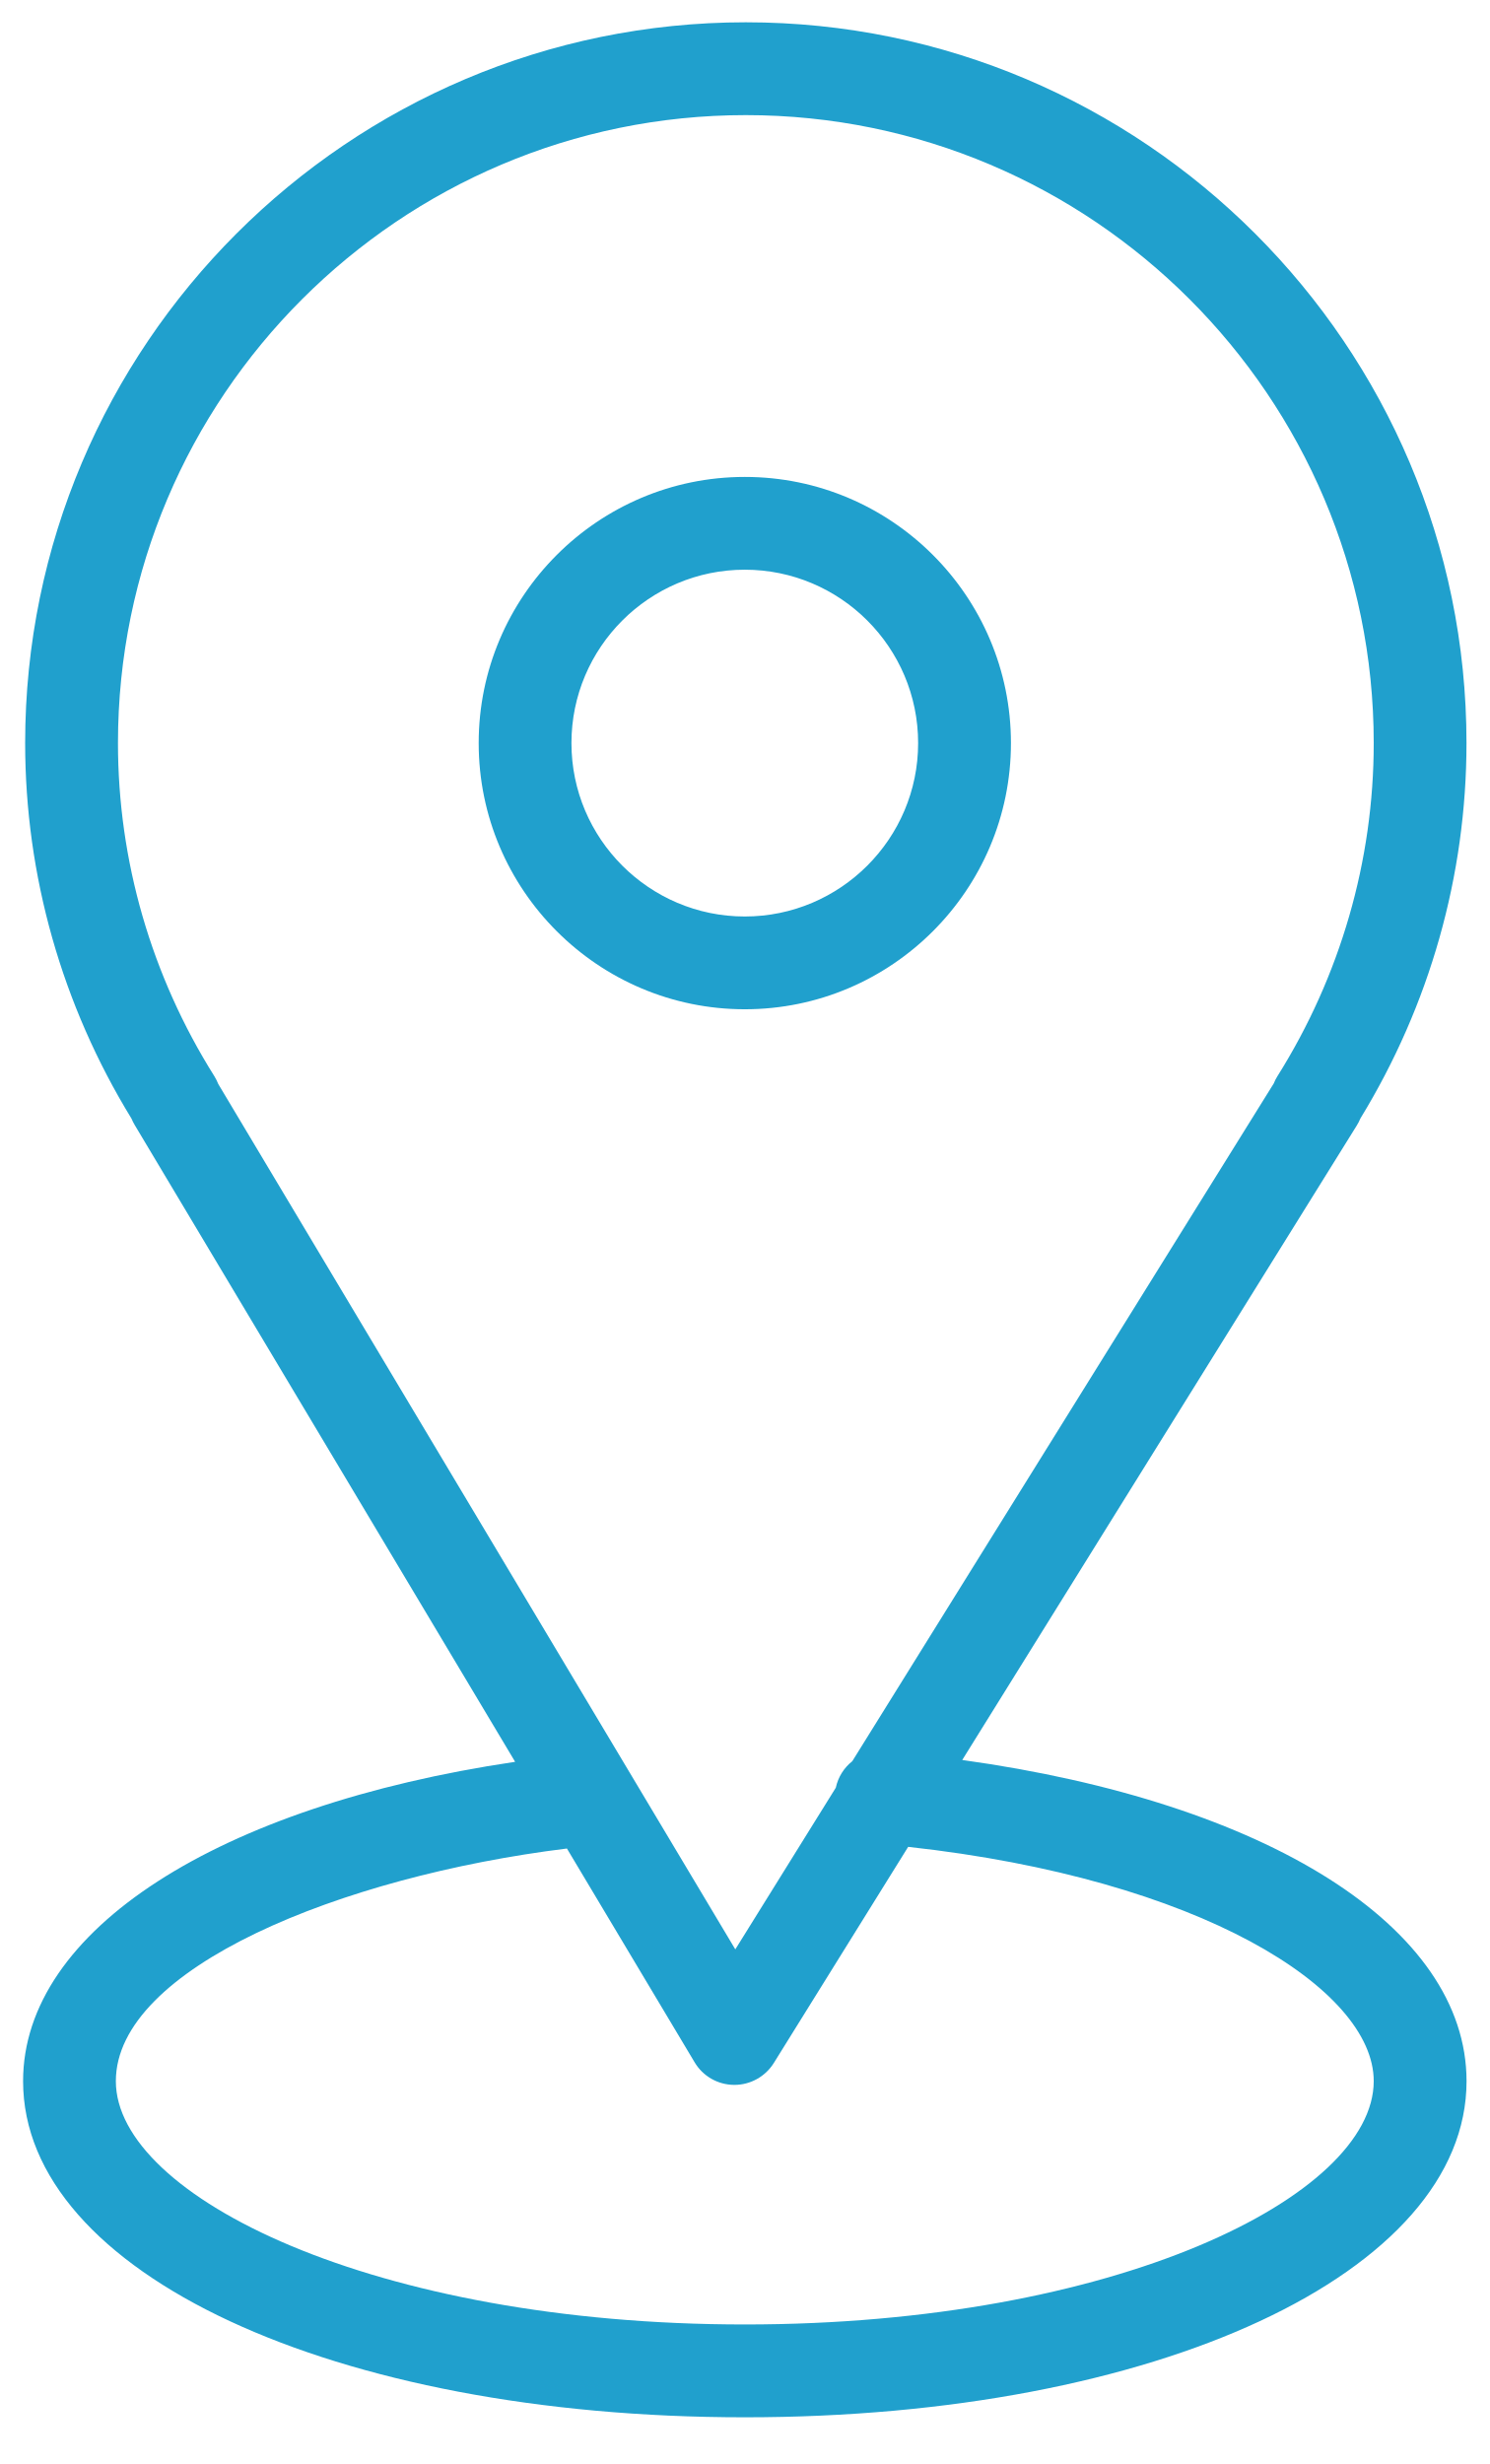
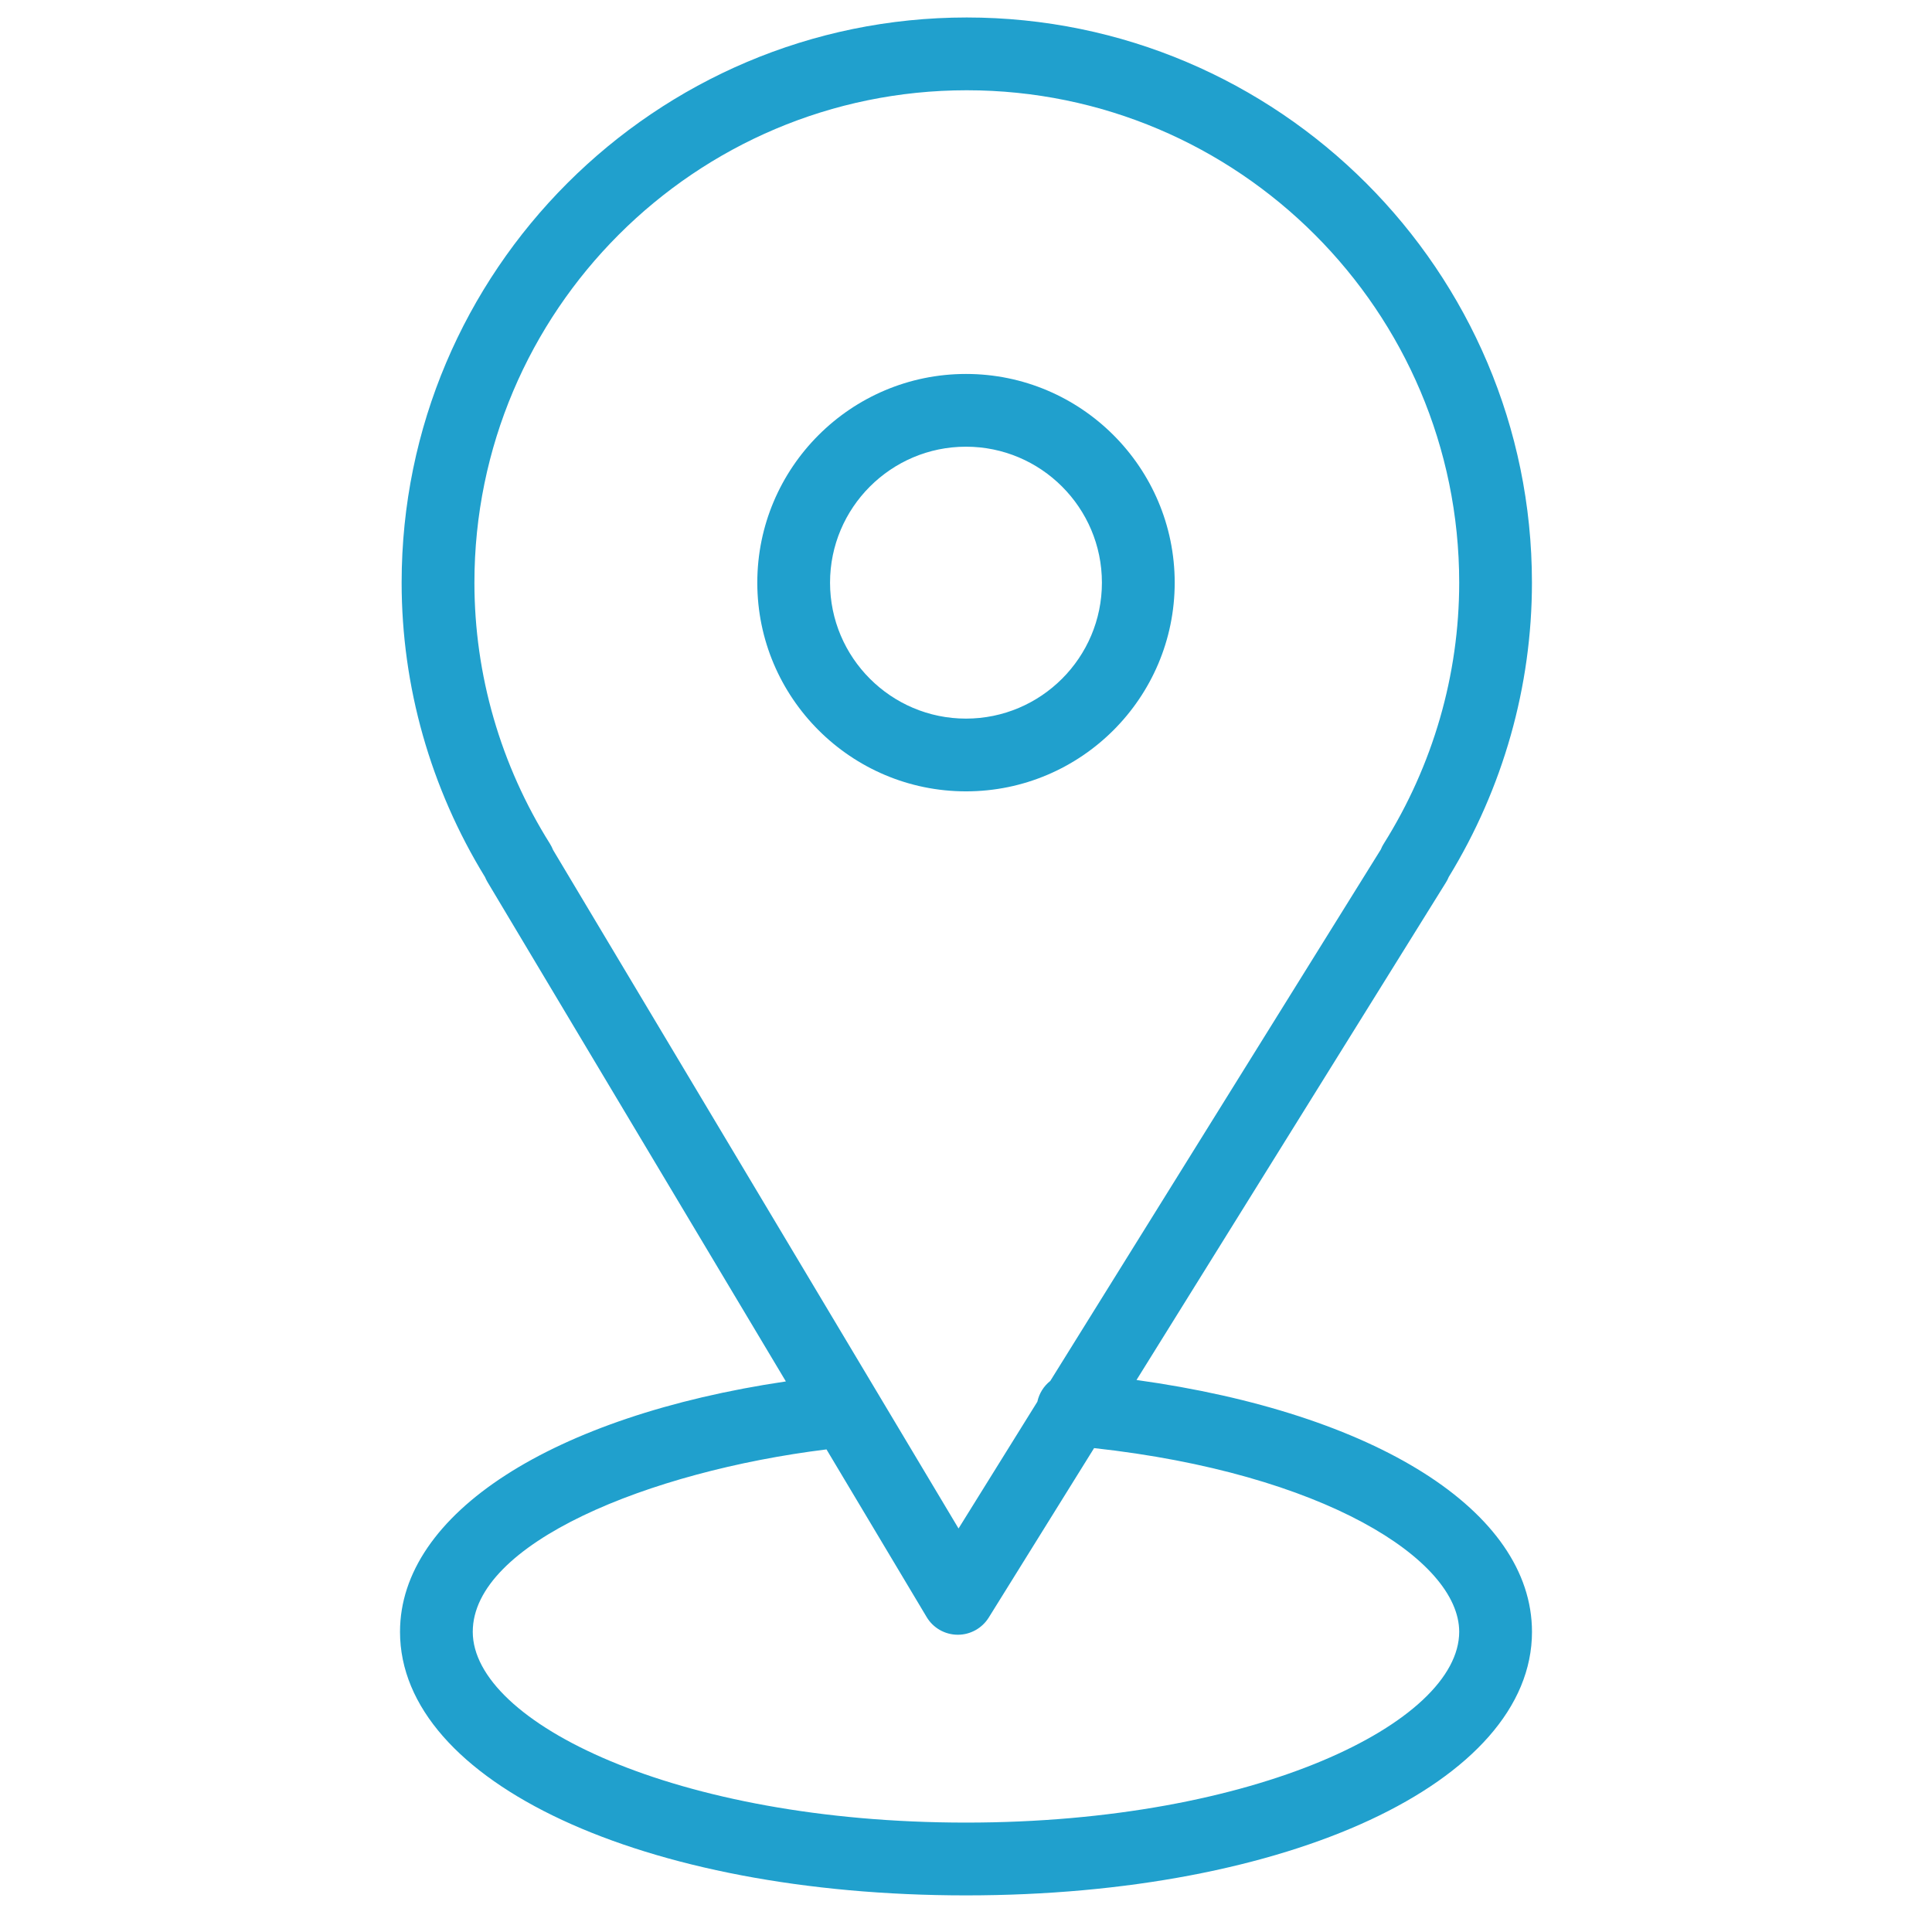
- <svg xmlns="http://www.w3.org/2000/svg" width="26" height="43" viewBox="0 0 26 43" fill="none">
+ <svg xmlns="http://www.w3.org/2000/svg" width="26" height="26" viewBox="0 0 26 43" fill="none">
  <path d="M16.795 30.714L23.682 19.64C23.706 19.602 23.727 19.561 23.744 19.519C24.956 17.537 25.596 15.275 25.596 12.967C25.596 6.031 19.953 0.389 13.017 0.389C6.081 0.389 0.439 6.031 0.439 12.967C0.439 15.278 1.081 17.54 2.295 19.521C2.31 19.558 2.328 19.593 2.349 19.629L8.991 30.746C3.806 31.515 0.403 33.684 0.403 36.319C0.403 39.663 5.819 42.185 13 42.185C20.182 42.185 25.597 39.663 25.597 36.319C25.596 33.628 22.111 31.451 16.795 30.714ZM3.742 18.782C2.641 17.031 2.059 15.02 2.059 12.968C2.059 6.925 6.974 2.009 13.017 2.009C19.061 2.009 23.977 6.925 23.977 12.968C23.977 15.019 23.396 17.03 22.295 18.783C22.27 18.822 22.25 18.863 22.233 18.906L14.876 30.735C14.732 30.849 14.629 31.01 14.588 31.198L12.834 34.019L3.81 18.918C3.791 18.871 3.769 18.826 3.742 18.782ZM13 40.565C6.53 40.565 2.022 38.328 2.022 36.319C2.022 34.347 5.942 32.748 9.895 32.259L12.124 35.99C12.268 36.232 12.529 36.382 12.812 36.384C12.814 36.384 12.816 36.384 12.819 36.384C13.098 36.384 13.358 36.239 13.506 36.002L15.851 32.23C20.946 32.79 23.977 34.711 23.977 36.318C23.977 38.328 19.469 40.565 13 40.565Z" fill="#20A0CD" />
  <path d="M17.645 12.968C17.645 10.407 15.562 8.323 13 8.323C10.439 8.323 8.355 10.407 8.355 12.968C8.355 15.529 10.439 17.613 13 17.613C15.562 17.613 17.645 15.529 17.645 12.968ZM9.974 12.968C9.974 11.299 11.332 9.942 12.999 9.942C14.668 9.942 16.025 11.299 16.025 12.968C16.025 14.636 14.668 15.994 12.999 15.994C11.332 15.994 9.974 14.636 9.974 12.968Z" fill="#20A0CD" />
</svg>
